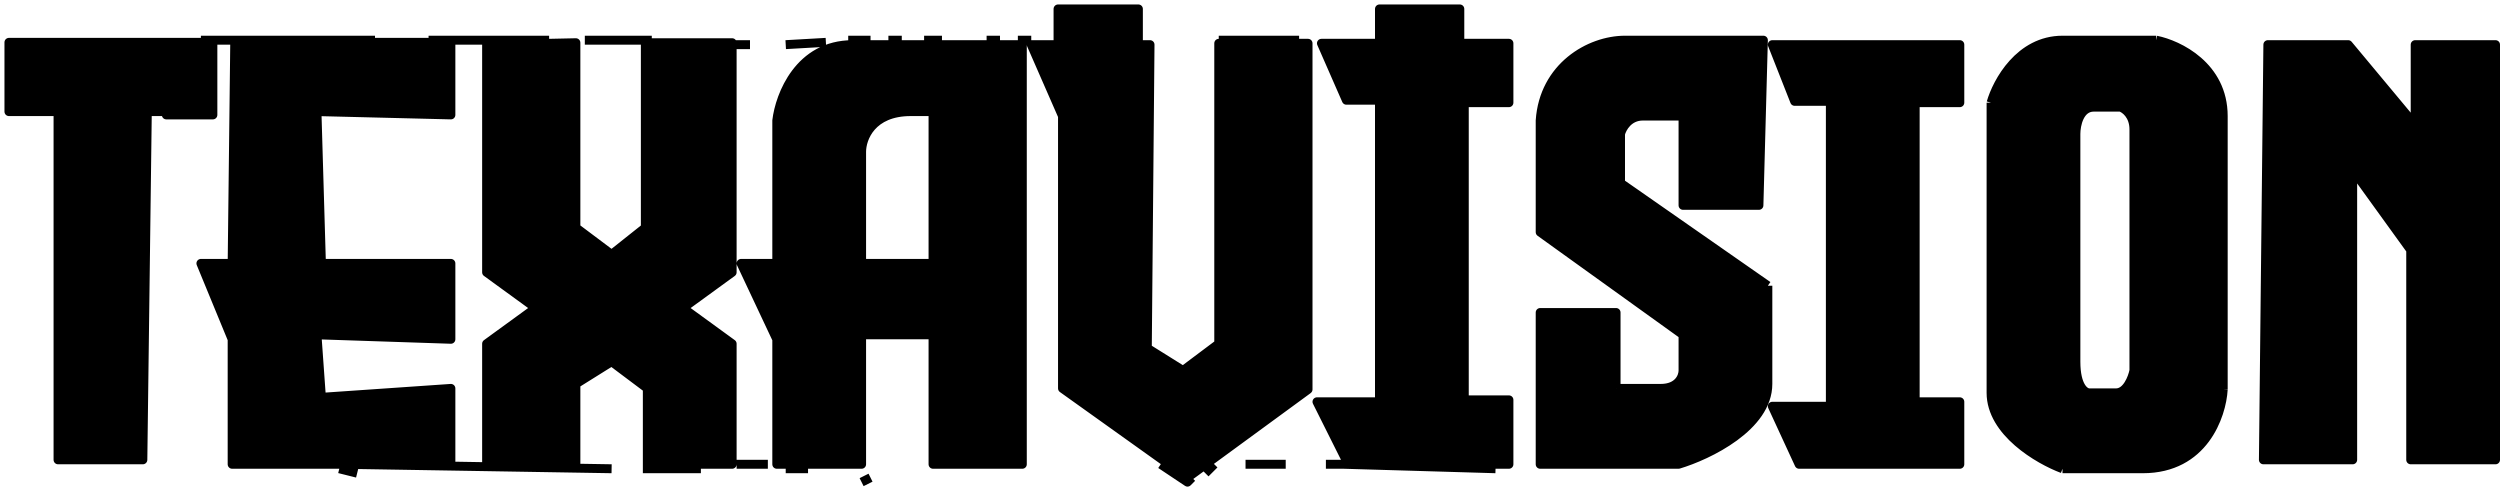
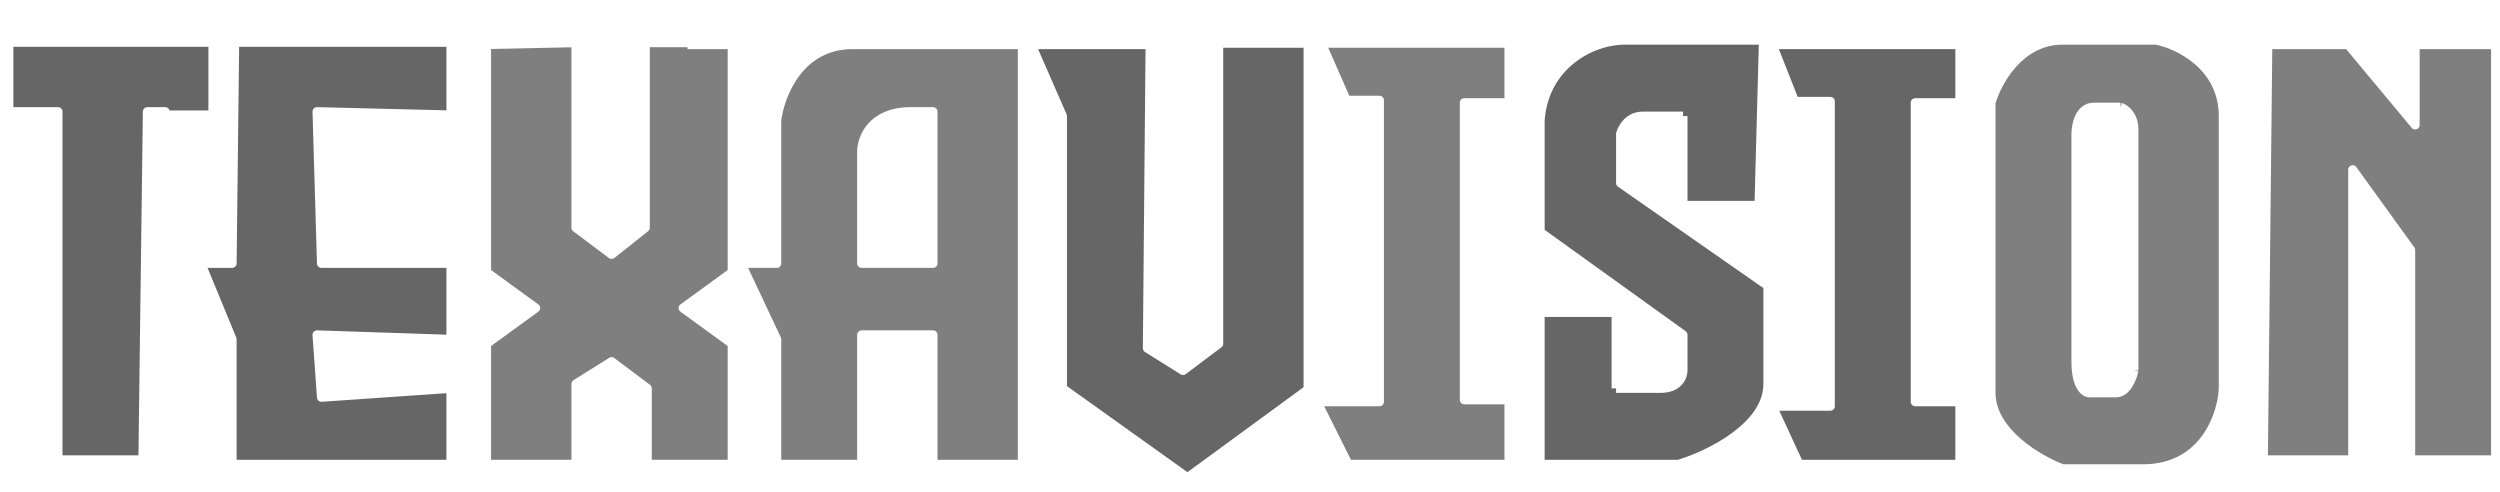
<svg xmlns="http://www.w3.org/2000/svg" width="280" height="55" viewBox="0 0 280 55" fill="none">
-   <path d="M23.843 4.743H1V12.5L6.5 12.5V51.5H16L16.5 12.5H18.5L18.626 12.871H23.843V4.743Z" fill="currentColor" />
-   <path d="M50.5 4.743H26.289L26 29.5H22.5L26 38V52H38.25H50.5V43.5L36 44.5L35.5 37.5L50.5 38V29.5H36L35.5 12.5L50.5 12.871V4.743Z" fill="currentColor" />
-   <path d="M54.5 30.5V5L64.5 4.784V25.5L68.5 28.5L72.278 25.5V4.784H82V5V30.5L76.5 34.5L82 38.5V52H72.5V43.5L68.5 40.5L64.5 43V52H54.5V38.5L60 34.5L54.5 30.5Z" fill="currentColor" />
-   <path d="M128.803 5H115.5L119 13V43.5L133 53.5L146.5 43.622V4.849H136.5V38.5L132.5 41.5L128.5 39L128.803 5Z" fill="currentColor" />
-   <path d="M169 4.849H148L150.794 11.226H154.5V45H147.5L151 52H169V44.783H164V11.5H169V4.849Z" fill="currentColor" />
-   <path d="M172.5 52V35H181V43.5H186C188 43.5 188.5 42.167 188.5 41.5V37.5L172.5 26V13.5C172.9 7.5 178 4.5 182 4.5H197.5L197 23H188.5V13H184C182.4 13 181.667 14.333 181.5 15V20.5L198 32V43C198 47.8 191.333 51 188 52H172.5Z" fill="currentColor" />
-   <path d="M219.5 5H198.5L201 11.352H205V45.5H198.5L201.5 52H219.5V45H214.5V11.5H219.5V5Z" fill="currentColor" />
-   <path d="M253.5 51.5L254 5H263L270.5 14V5H279.5V51.5H270V28L263.5 19V51.5H253.5Z" fill="currentColor" />
-   <path d="M127.5 1H118.5V4.5H127.5V1Z" fill="currentColor" />
-   <path d="M163.5 1H154.5V4.5H163.5V1Z" fill="currentColor" />
-   <path fill-rule="evenodd" clip-rule="evenodd" d="M223 11.5C223.667 9.167 226.2 4.5 231 4.5H241.5C244 5 249 7.4 249 13V43.619C248.833 46.579 246.8 52.5 240 52.5H231C228.333 51.5 223 48.4 223 44V11.5ZM232.5 15V40.5C232.5 43.3 233.5 44 234 44H237C238.2 44 238.833 42.333 239 41.5V14.5C239 12.9 238 12.167 237.5 12H234.5C232.9 12 232.5 14 232.5 15Z" fill="currentColor" />
-   <path fill-rule="evenodd" clip-rule="evenodd" d="M87 52V38L83 29.5H87V13.5C87.333 10.667 89.5 5 95.5 5H114.5V52H104.5V37.5H96.5V52H87ZM96.5 17V29.5H104.5V12.5H102C97.6 12.5 96.5 15.5 96.5 17Z" fill="currentColor" />
-   <path d="M95.5 5C89.5 5 87.333 10.667 87 13.5V29.5H83L87 38V52H96.5V37.5H104.5V52H114.5V5M95.5 5C101.5 5 110.667 5 114.5 5M95.5 5H114.5M198 43C198 47.8 191.333 51 188 52H172.5V35H181V43.5M198 43C198 38.2 198 33.667 198 32M198 43V32M198 32L181.5 20.5V15C181.667 14.333 182.4 13 184 13M184 13C185.6 13 187.667 13 188.5 13M184 13H188.5M188.5 13V23H197L197.5 4.5H182C178 4.5 172.9 7.5 172.5 13.5V26L188.5 37.5V41.5C188.5 42.167 188 43.5 186 43.5M186 43.5C184 43.5 181.833 43.5 181 43.5M186 43.5H181M22.5 4.5H42M61.5 4.5H48M73 4.5H65.5M84 5H82M77 5H82M88 5L92.5 4.743M95 4.5H97.5M99.5 4.5H101M103.5 4.5H105.5M110.5 4.5H112M114 4.5H115.5M223 11.5C223.667 9.167 226.2 4.5 231 4.5M223 11.5C223 20.5 223 39.6 223 44M223 11.5V44M231 4.5C235.8 4.5 239.667 4.5 241.5 4.5M231 4.5H241.5M241.5 4.5C244 5 249 7.4 249 13M249 13C249 18.6 249 35.746 249 43.619M249 13V43.619M249 43.619C248.833 46.579 246.8 52.5 240 52.5M240 52.5C233.2 52.5 231.167 52.5 231 52.5M240 52.5H231M231 52.5C228.333 51.5 223 48.4 223 44M234.5 12C232.9 12 232.5 14 232.5 15V40.5C232.5 43.3 233.5 44 234 44M234.5 12C236.1 12 237.167 12 237.5 12M234.5 12H237.5M237.5 12C238 12.167 239 12.9 239 14.5M239 14.5C239 16.1 239 33.167 239 41.5M239 14.5V41.5M239 41.5C238.833 42.333 238.2 44 237 44M237 44C235.8 44 234.5 44 234 44M237 44H234M38 52.5L40 53M68.5 52.5L38.25 52M38.25 52H50.5V43.5L36 44.5L35.5 37.5L50.5 38V29.5H36L35.5 12.5L50.5 12.871V4.743H26.289L26 29.5H22.5L26 38V52H38.25ZM72 52.5H78.5M86 52H82.5M88 52.5H90.5M96.5 54L97.5 53.5M133.5 53.5L133 54L130 52M135 53L136 52M139.5 52H144M148.5 52H150.5L167.5 52.5M145.5 4.5H136.5M82 5V4.784H72.278V25.5L68.5 28.5L64.5 25.5V4.784L54.5 5V30.5L60 34.5L54.5 38.5V52H64.5V43L68.5 40.5L72.5 43.5V52H82V38.5L76.5 34.5L82 30.5V5ZM1 12.5V4.743H23.843V12.871H18.626L18.5 12.5H16.5L16 51.5H6.5V12.5L1 12.5ZM96.5 29.5V17C96.5 15.5 97.6 12.5 102 12.5H104.5V29.5H96.5ZM115.5 5H128.803L128.5 39L132.5 41.5L136.5 38.5V4.849H146.5V43.622L133 53.5L119 43.5V13L115.5 5ZM148 4.849H169V11.5H164V44.783H169V52H151L147.5 45H154.5V11.226H150.794L148 4.849ZM198.5 5H219.5V11.5H214.5V45H219.5V52H201.5L198.5 45.5H205V11.352H201L198.5 5ZM254 5L253.5 51.5H263.5V19L270 28V51.5H279.5V5H270.5V14L263 5H254ZM118.5 1H127.5V4.5H118.5V1ZM154.5 1H163.5V4.5H154.5V1Z" stroke="currentColor" stroke-linejoin="round" />
+   <path d="M23.843 4.743H1V12.5L6.5 12.5V51.5H16L16.5 12.5H18.5L18.626 12.871H23.843V4.743Z" fill="rgba(1, 1, 1, 0.60)" />
+   <path d="M50.5 4.743H26.289L26 29.5H22.5L26 38V52H38.25H50.5V43.5L36 44.5L35.5 37.5L50.5 38V29.5H36L35.5 12.5L50.5 12.871V4.743Z" fill="rgba(1, 1, 1, 0.60)" />
+   <path d="M54.5 30.5V5L64.5 4.784V25.5L68.5 28.5L72.278 25.5V4.784H82V5V30.5L76.5 34.5L82 38.5V52H72.5V43.5L68.5 40.5L64.5 43V52H54.5V38.5L60 34.5L54.5 30.5Z" fill="rgba(1, 1, 1, 0.50)" />
+   <path d="M128.803 5H115.5L119 13V43.5L133 53.5L146.5 43.622V4.849H136.5V38.5L132.5 41.5L128.5 39L128.803 5Z" fill="rgba(1, 1, 1, 0.60)" />
+   <path d="M169 4.849H148L150.794 11.226H154.5V45H147.5L151 52H169V44.783H164V11.5H169V4.849Z" fill="rgba(1, 1, 1, 0.50)" />
+   <path d="M172.5 52V35H181V43.5H186C188 43.5 188.5 42.167 188.5 41.5V37.5L172.5 26V13.5C172.9 7.5 178 4.5 182 4.5H197.5L197 23H188.5V13H184C182.4 13 181.667 14.333 181.5 15V20.5L198 32V43C198 47.8 191.333 51 188 52H172.5Z" fill="rgba(1, 1, 1, 0.60)" />
+   <path d="M219.5 5H198.5L201 11.352H205V45.5H198.5L201.5 52H219.5V45H214.5V11.5H219.5V5Z" fill="rgba(1, 1, 1, 0.60)" />
+   <path d="M253.5 51.5L254 5H263L270.5 14V5H279.5V51.5H270V28L263.5 19V51.5H253.5Z" fill="rgba(1, 1, 1, 0.50)" />
+   <path fill-rule="evenodd" clip-rule="evenodd" d="M223 11.5C223.667 9.167 226.2 4.5 231 4.5H241.5C244 5 249 7.4 249 13V43.619C248.833 46.579 246.8 52.5 240 52.5H231C228.333 51.5 223 48.4 223 44V11.5ZM232.5 15V40.5C232.5 43.3 233.5 44 234 44H237C238.2 44 238.833 42.333 239 41.5V14.5C239 12.9 238 12.167 237.5 12H234.5C232.9 12 232.5 14 232.5 15Z" fill="rgba(1, 1, 1, 0.50)" />
+   <path fill-rule="evenodd" clip-rule="evenodd" d="M87 52V38L83 29.5H87V13.5C87.333 10.667 89.5 5 95.5 5H114.5V52H104.5V37.5H96.5V52H87ZM96.5 17V29.5H104.5V12.5H102C97.6 12.5 96.5 15.5 96.5 17Z" fill="rgba(1, 1, 1, 0.50)" />
+   <path d="M95.5 5C89.5 5 87.333 10.667 87 13.5V29.5H83L87 38V52H96.5V37.5H104.5V52H114.5V5M95.5 5C101.5 5 110.667 5 114.5 5M95.5 5H114.5M198 43C198 47.8 191.333 51 188 52H172.5V35H181V43.5M198 43C198 38.2 198 33.667 198 32M198 43V32M198 32L181.5 20.5V15C181.667 14.333 182.4 13 184 13M184 13C185.6 13 187.667 13 188.5 13M184 13H188.5M188.5 13V23H197L197.5 4.5H182C178 4.5 172.9 7.5 172.5 13.5V26L188.5 37.5V41.5C188.5 42.167 188 43.5 186 43.5M186 43.5C184 43.5 181.833 43.5 181 43.5M186 43.5H181M22.5 4.5H42M61.5 4.5H48M73 4.5H65.5M84 5H82M77 5H82M88 5L92.5 4.743M95 4.5H97.5M99.5 4.5H101M103.5 4.5H105.5M110.5 4.5H112M114 4.5H115.5M223 11.5C223.667 9.167 226.2 4.5 231 4.5M223 11.5C223 20.5 223 39.6 223 44M223 11.5V44M231 4.5C235.8 4.5 239.667 4.5 241.5 4.5M231 4.5H241.5M241.5 4.5C244 5 249 7.4 249 13M249 13C249 18.6 249 35.746 249 43.619M249 13V43.619M249 43.619C248.833 46.579 246.8 52.5 240 52.5M240 52.5C233.2 52.5 231.167 52.5 231 52.5M240 52.5H231M231 52.5C228.333 51.5 223 48.4 223 44M234.5 12C232.9 12 232.5 14 232.5 15V40.5C232.5 43.3 233.5 44 234 44M234.5 12C236.1 12 237.167 12 237.5 12M234.5 12H237.5M237.5 12C238 12.167 239 12.9 239 14.5M239 14.5C239 16.1 239 33.167 239 41.5M239 14.5V41.5M239 41.5C238.833 42.333 238.2 44 237 44M237 44C235.8 44 234.5 44 234 44M237 44H234M38 52.5L40 53M68.5 52.5L38.25 52M38.25 52H50.5V43.5L36 44.5L35.5 37.5L50.5 38V29.5H36L35.5 12.5L50.5 12.871V4.743H26.289L26 29.5H22.5L26 38V52H38.25ZM72 52.5H78.5M86 52H82.5M88 52.5H90.5M96.5 54L97.5 53.5M133.5 53.5L133 54L130 52M135 53L136 52M139.5 52H144M148.5 52H150.5L167.5 52.5M145.5 4.5H136.5M82 5V4.784H72.278V25.5L68.5 28.5L64.5 25.5V4.784L54.5 5V30.5L60 34.5L54.5 38.5V52H64.5V43L68.5 40.5L72.5 43.5V52H82V38.5L76.5 34.5L82 30.5V5ZM1 12.5V4.743H23.843V12.871H18.626L18.5 12.5H16.5L16 51.5H6.5V12.5L1 12.5ZM96.5 29.5V17C96.5 15.5 97.6 12.5 102 12.5H104.5V29.5H96.5ZM115.5 5H128.803L128.5 39L132.5 41.5L136.5 38.5V4.849H146.5V43.622L133 53.5L119 43.5V13L115.5 5ZM148 4.849H169V11.5H164V44.783H169V52H151L147.5 45H154.5V11.226H150.794L148 4.849ZM198.5 5H219.5V11.5H214.5V45H219.5V52H201.5L198.5 45.5H205V11.352H201L198.5 5ZM254 5L253.5 51.5H263.5V19L270 28V51.5H279.5V5H270.5V14L263 5H254Z" stroke="rgba(255,255,255,1)" stroke-linejoin="round" />
</svg>
